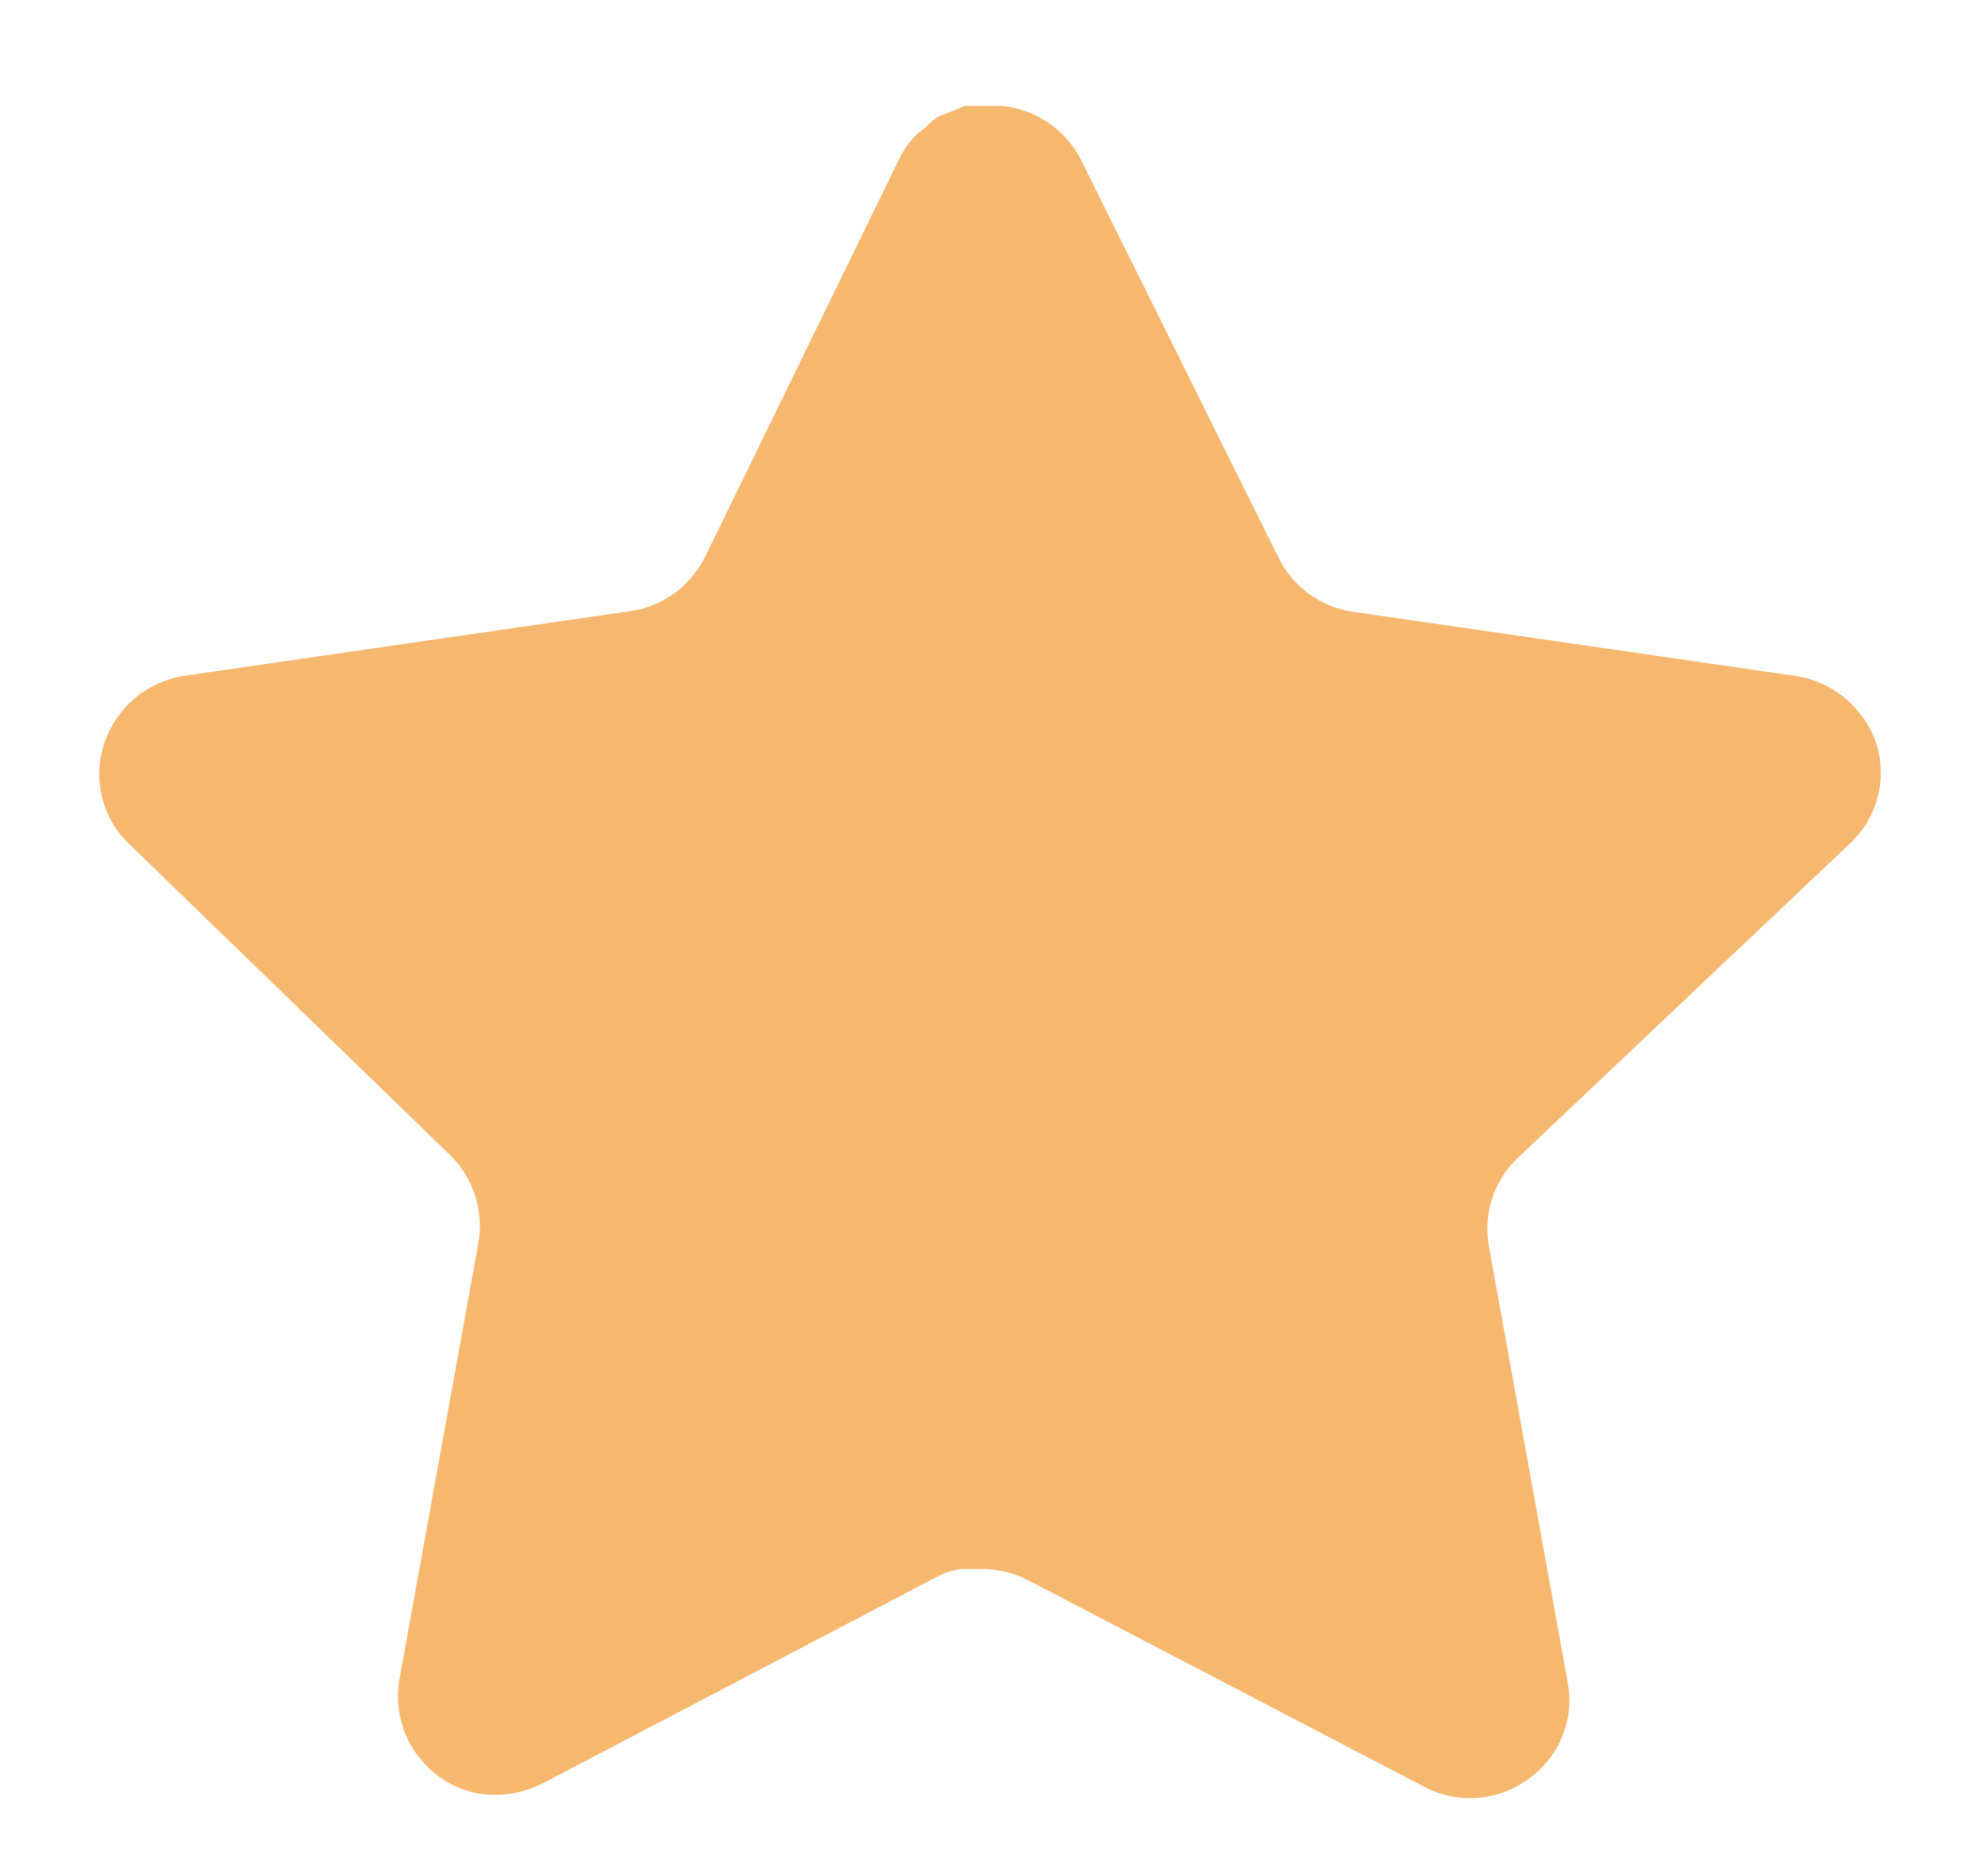
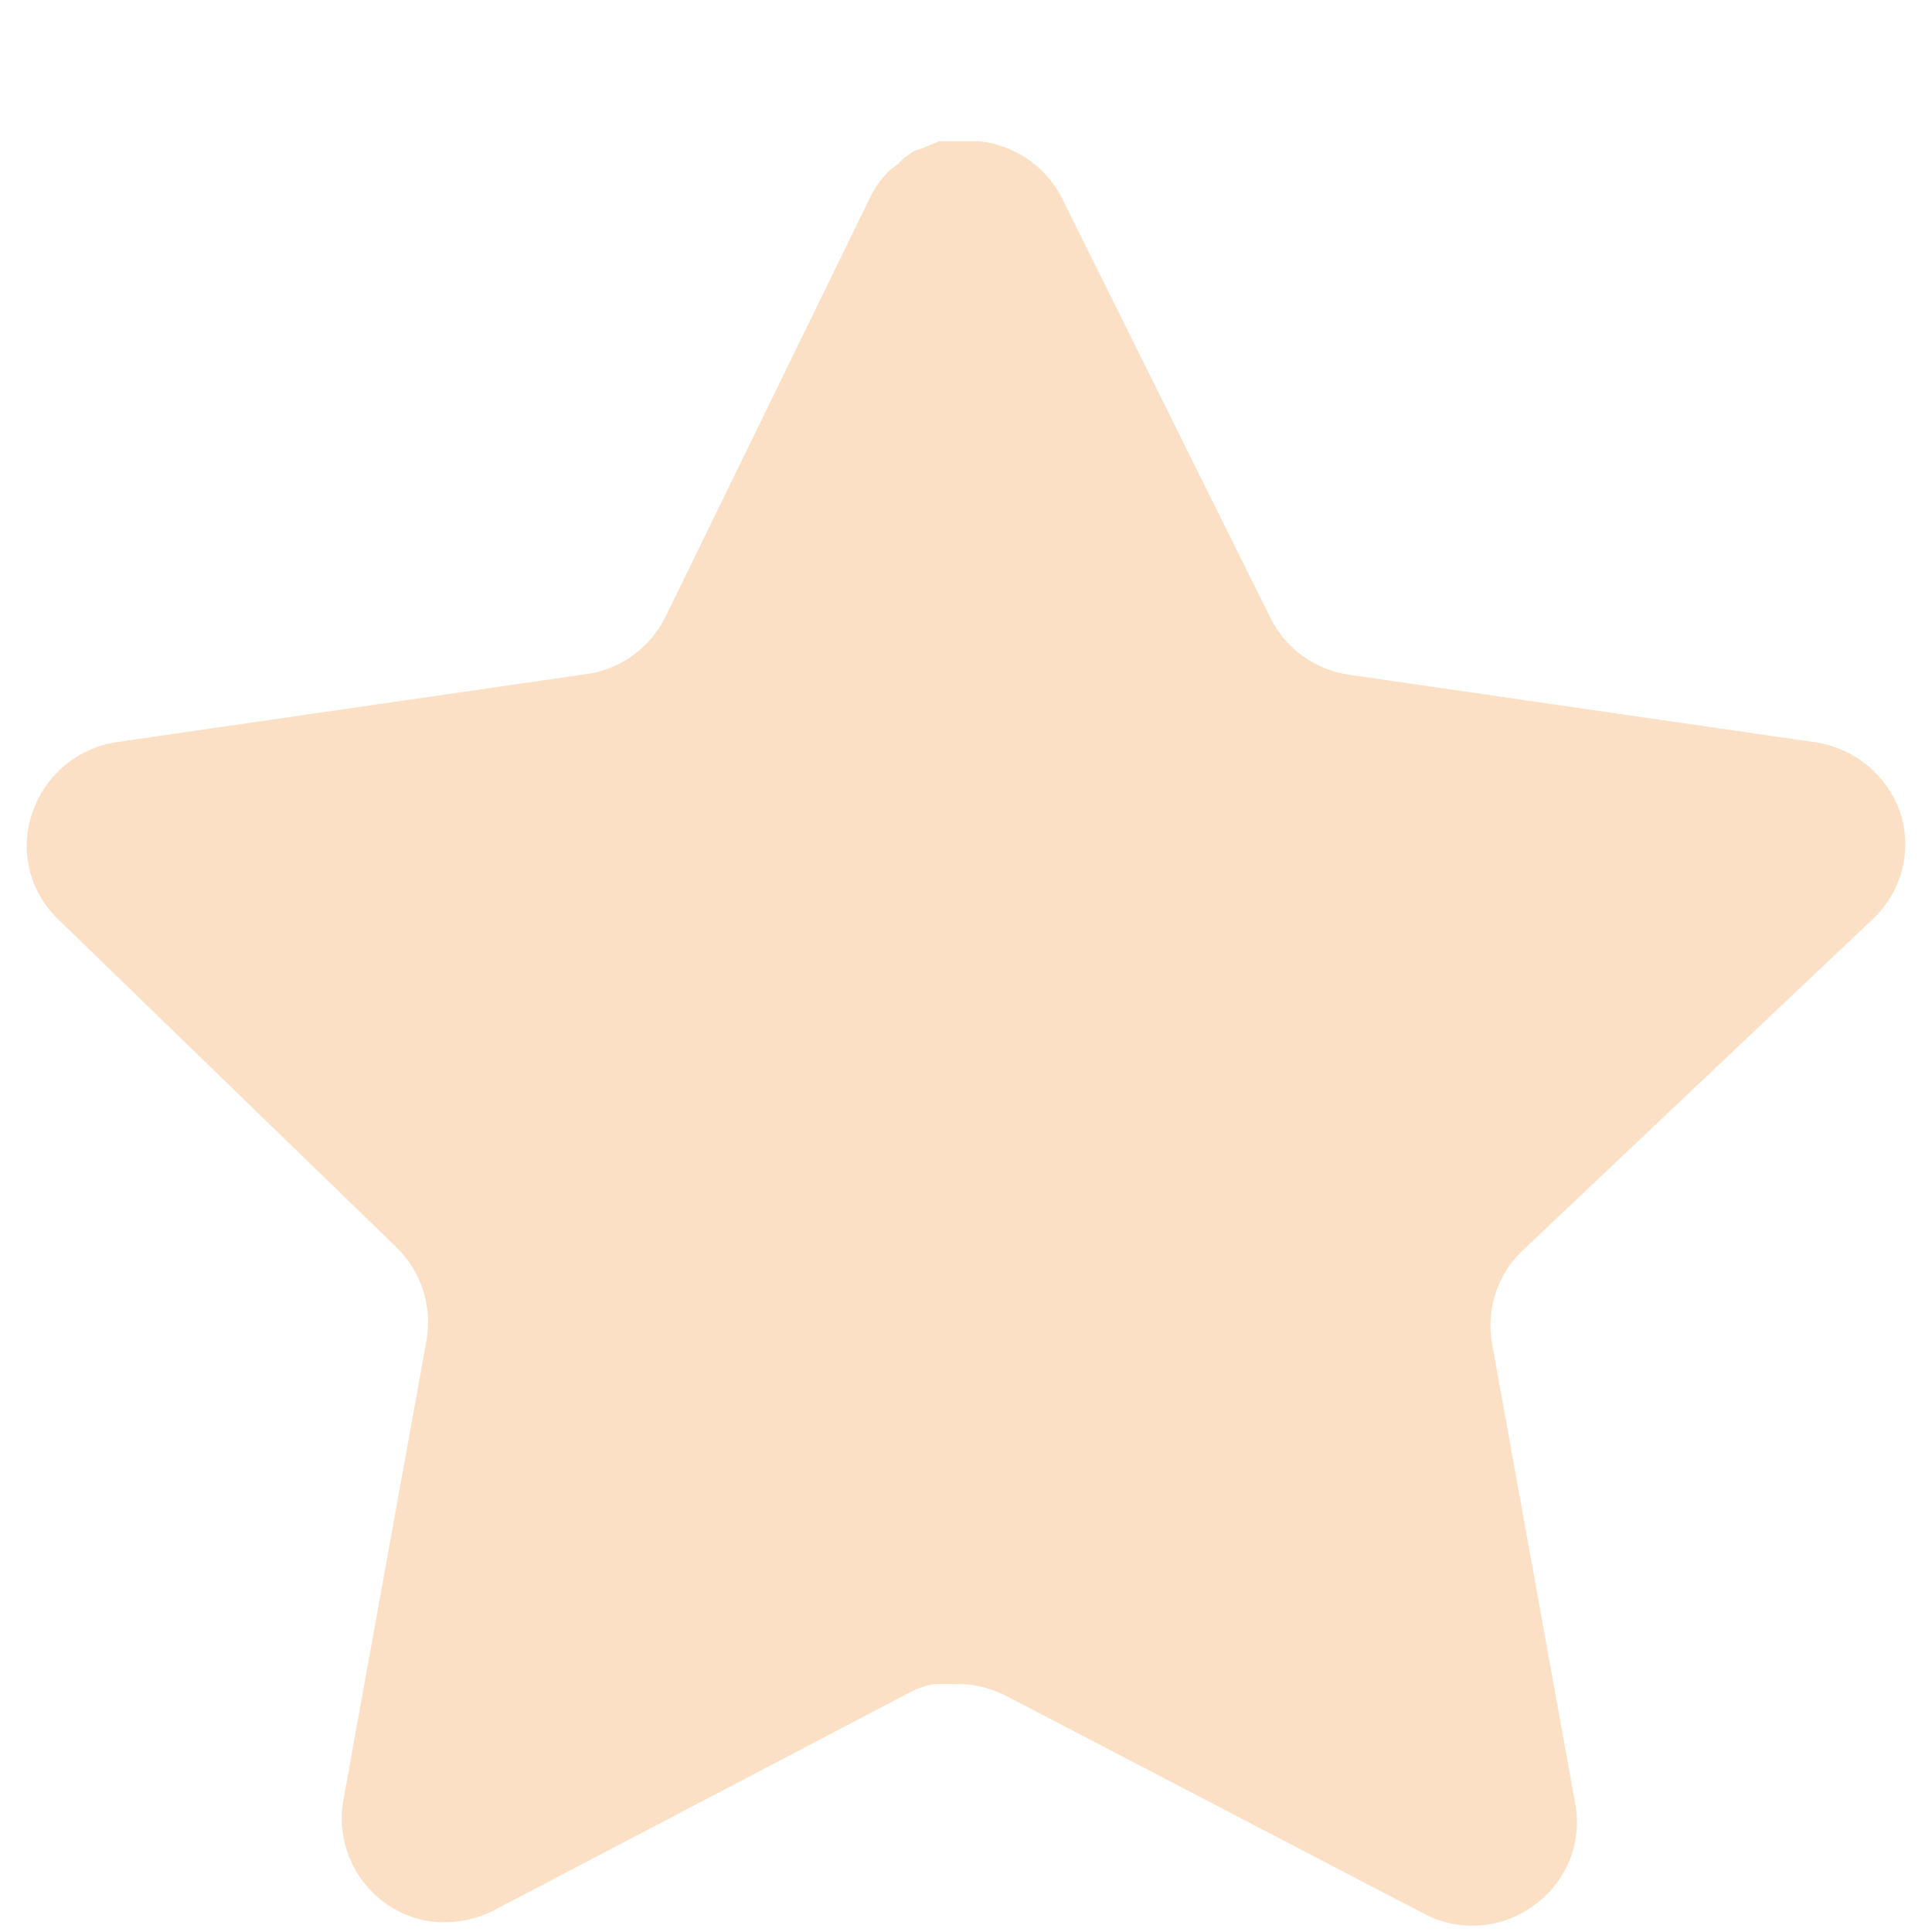
- <svg xmlns="http://www.w3.org/2000/svg" width="17" height="16" viewBox="0 0 17 16" fill="none">
-   <path d="M12.973 9.908C12.775 10.099 12.685 10.376 12.73 10.647L13.407 14.394C13.464 14.712 13.33 15.033 13.064 15.217C12.804 15.407 12.457 15.43 12.173 15.277L8.8 13.518C8.683 13.456 8.552 13.422 8.419 13.418H8.213C8.141 13.429 8.071 13.452 8.007 13.487L4.633 15.255C4.466 15.338 4.277 15.368 4.092 15.338C3.641 15.253 3.341 14.824 3.414 14.37L4.092 10.623C4.137 10.35 4.047 10.072 3.849 9.878L1.099 7.212C0.869 6.989 0.789 6.654 0.894 6.351C0.996 6.05 1.257 5.83 1.571 5.78L5.357 5.231C5.644 5.201 5.897 5.026 6.027 4.767L7.695 1.348C7.734 1.271 7.785 1.201 7.847 1.142L7.916 1.089C7.951 1.049 7.992 1.016 8.038 0.99L8.121 0.959L8.251 0.906H8.571C8.858 0.936 9.11 1.107 9.242 1.363L10.932 4.767C11.053 5.016 11.29 5.189 11.564 5.231L15.349 5.78C15.669 5.826 15.936 6.047 16.042 6.351C16.142 6.657 16.056 6.992 15.821 7.212L12.973 9.908Z" fill="#F6B76F" style="fill:#F6B76F;fill:color(display-p3 0.965 0.718 0.435);fill-opacity:1;" />
+ <svg xmlns="http://www.w3.org/2000/svg" width="12" height="12" viewBox="0 0 12 12" fill="none">
+   <path opacity="0.3" d="M9.452 7.772C9.301 7.918 9.232 8.13 9.266 8.338L9.785 11.208C9.828 11.451 9.726 11.697 9.522 11.838C9.323 11.984 9.057 12.001 8.84 11.884L6.256 10.537C6.166 10.489 6.066 10.463 5.964 10.46H5.806C5.751 10.469 5.698 10.486 5.649 10.513L3.065 11.867C2.937 11.931 2.792 11.954 2.65 11.931C2.305 11.866 2.075 11.537 2.131 11.19L2.65 8.32C2.685 8.11 2.615 7.897 2.464 7.749L0.358 5.707C0.182 5.536 0.12 5.279 0.201 5.048C0.279 4.817 0.479 4.648 0.72 4.61L3.619 4.19C3.839 4.167 4.033 4.033 4.132 3.834L5.41 1.215C5.44 1.157 5.479 1.103 5.526 1.058L5.579 1.017C5.606 0.987 5.638 0.962 5.673 0.941L5.736 0.918L5.835 0.877H6.081C6.3 0.9 6.493 1.031 6.594 1.227L7.889 3.834C7.982 4.025 8.163 4.158 8.373 4.19L11.272 4.61C11.517 4.645 11.722 4.814 11.803 5.048C11.879 5.282 11.813 5.538 11.634 5.707L9.452 7.772Z" fill="#F6973F" style="fill:#F6973F;fill:color(display-p3 0.965 0.592 0.247);fill-opacity:1;" />
</svg>
